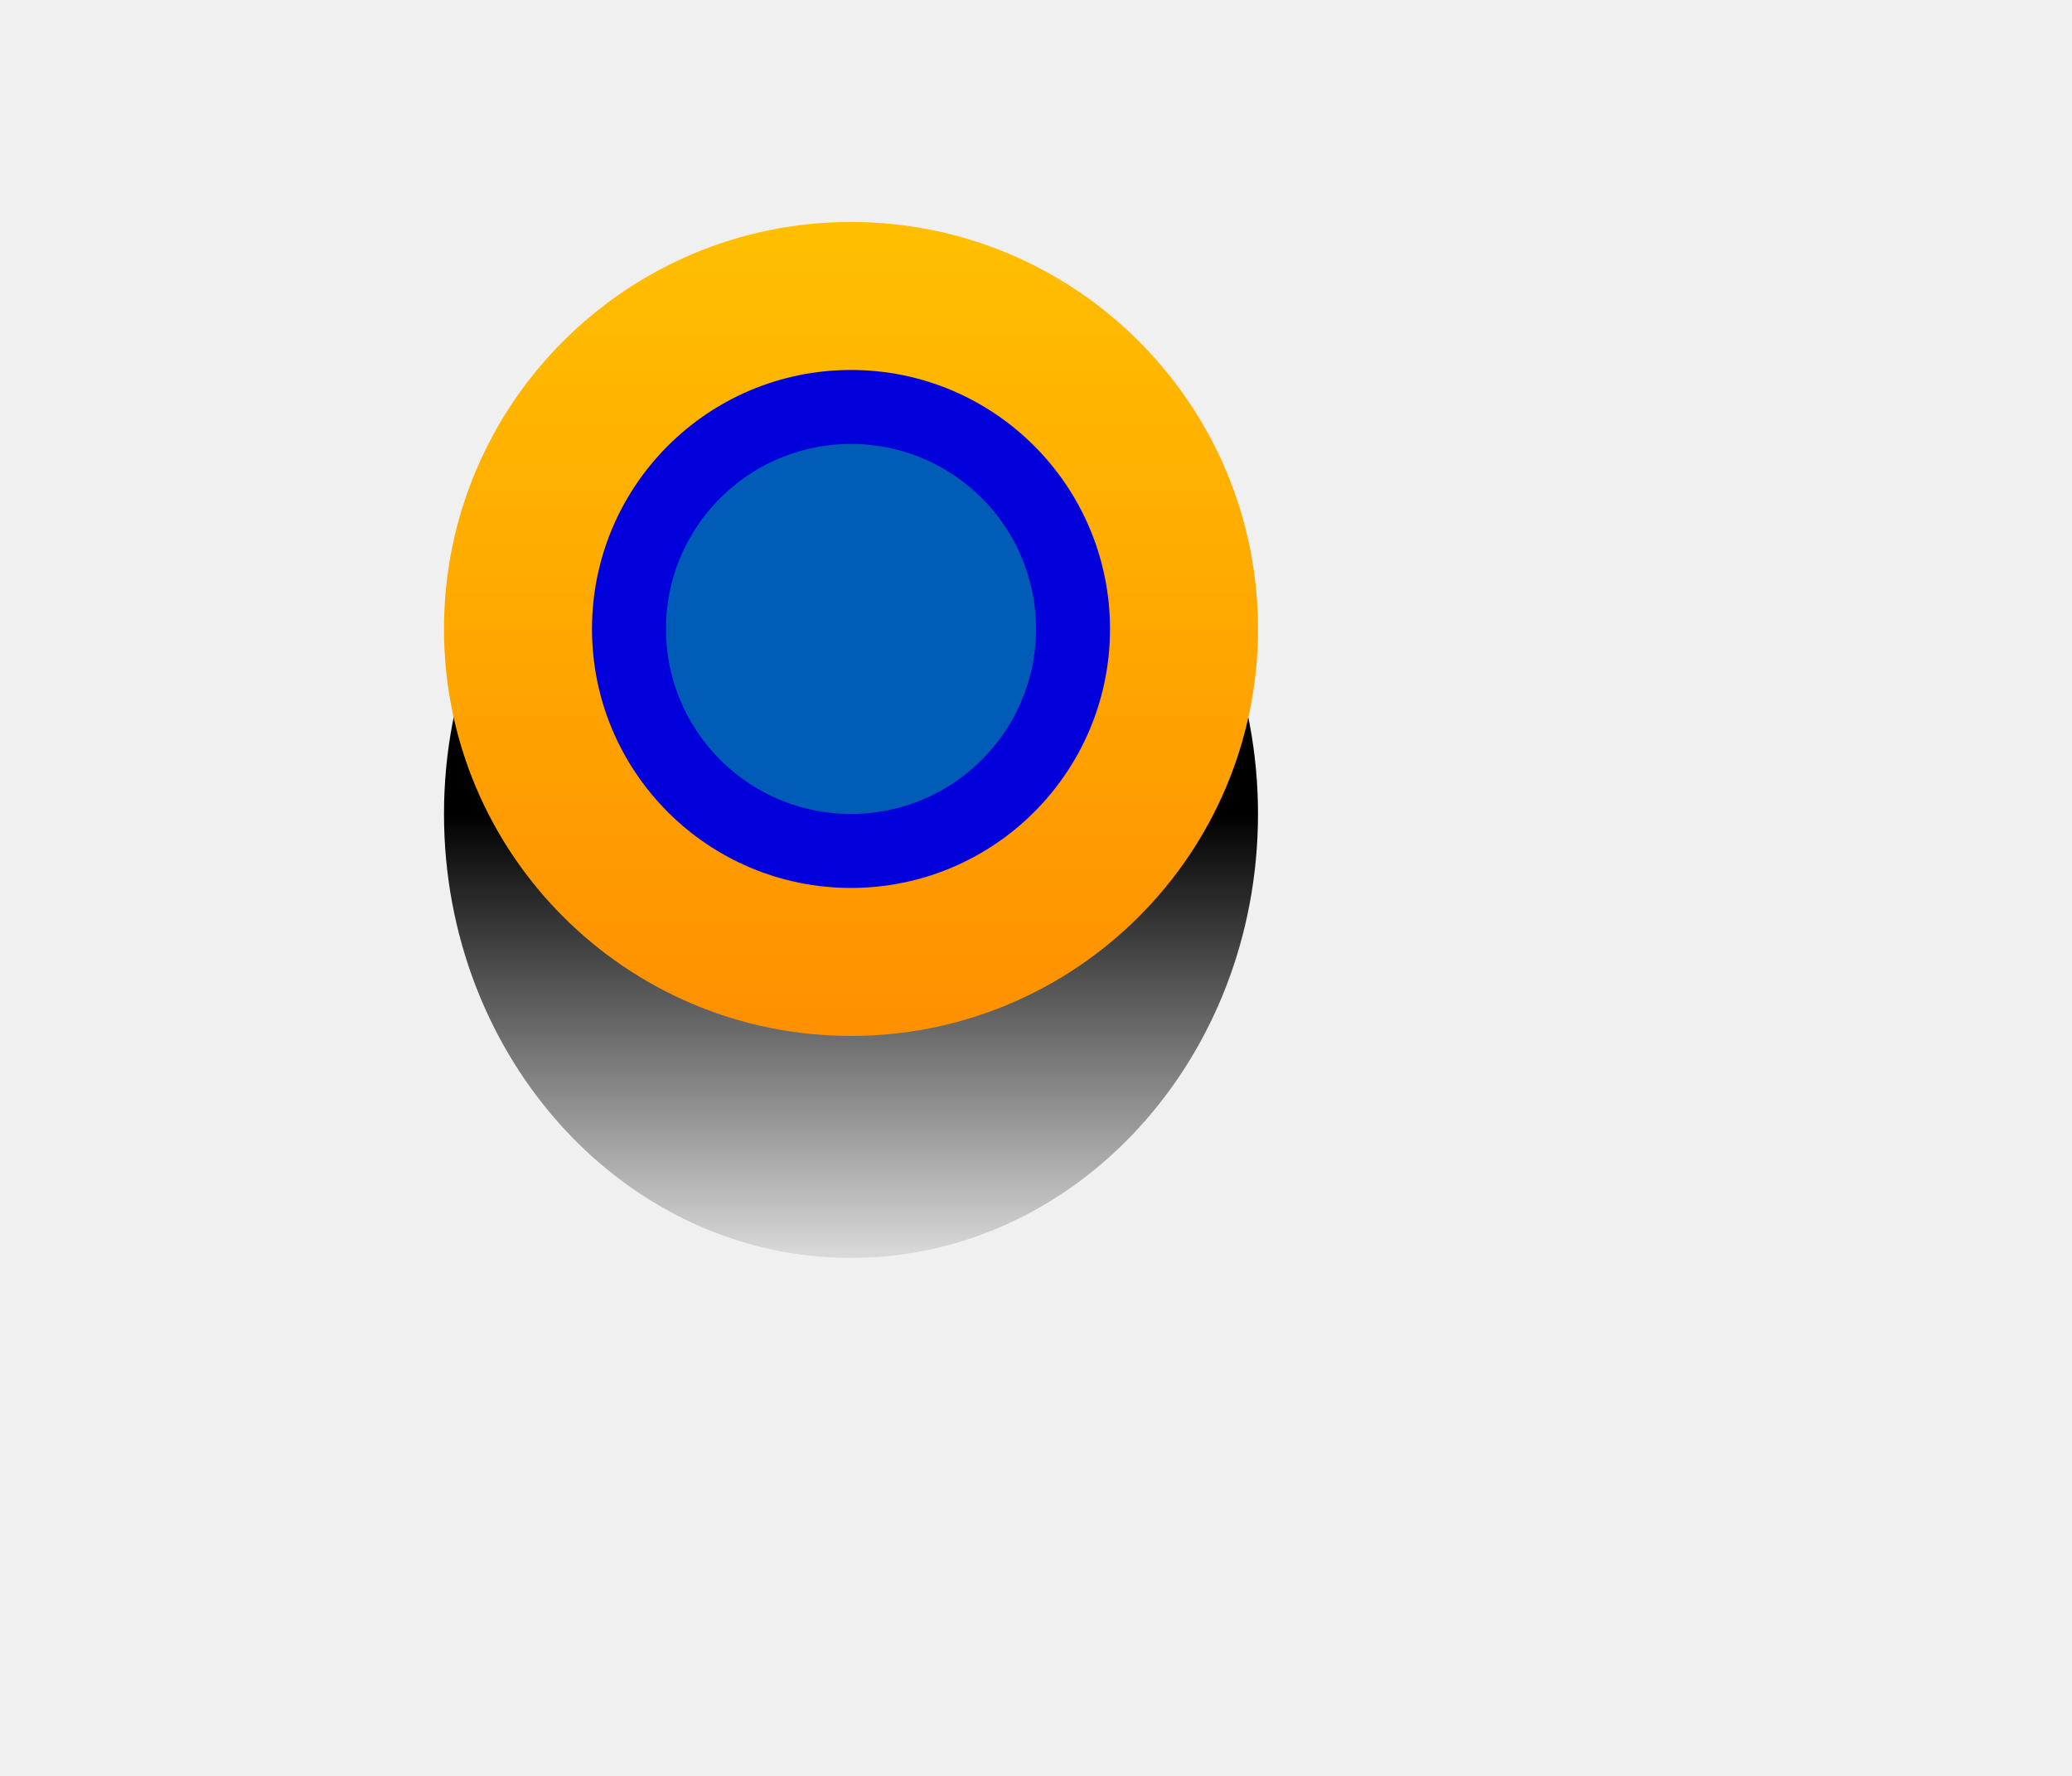
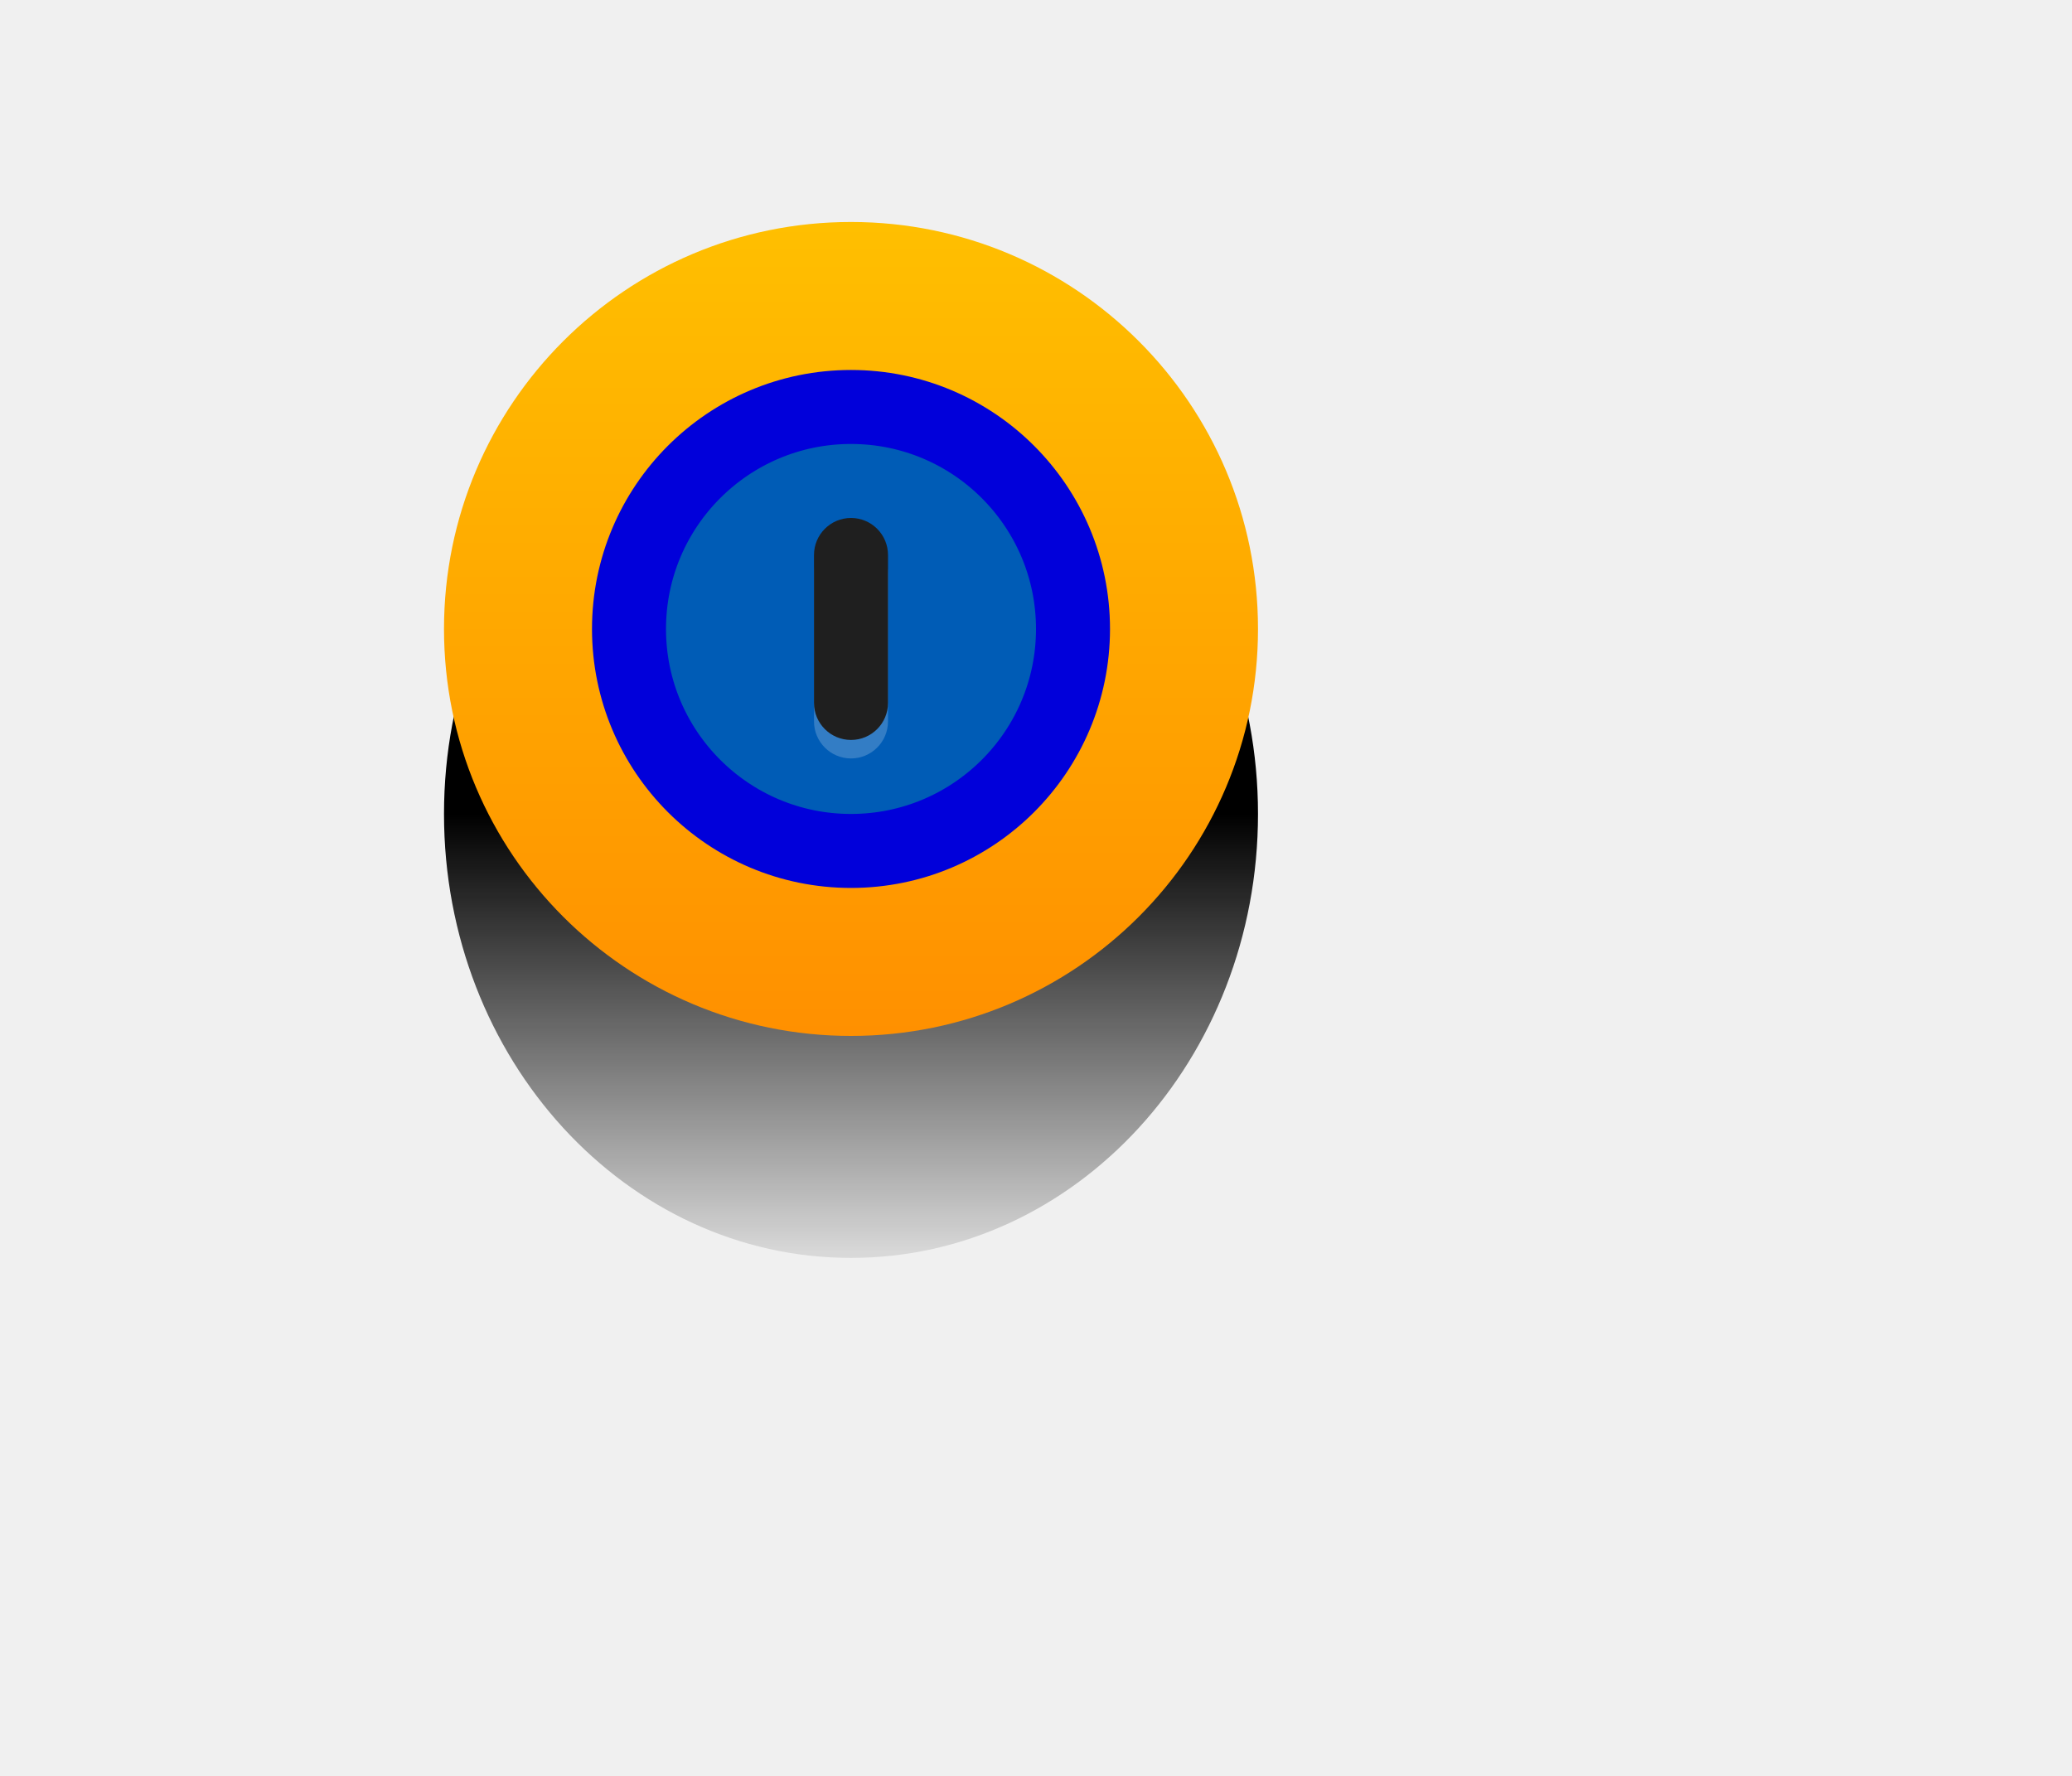
<svg xmlns="http://www.w3.org/2000/svg" width="28px" height="24px" viewBox="0 0 28 24" version="1.1">
  <defs>
    <linearGradient x1="50%" y1="50%" x2="50%" y2="100%" id="linearGradient-1">
      <stop stop-color="#000000" offset="0%" />
      <stop stop-color="#000000" stop-opacity="0.088" offset="100%" />
    </linearGradient>
    <linearGradient x1="50%" y1="0%" x2="50%" y2="100%" id="linearGradient-2">
      <stop stop-color="#FFBF00" offset="0%" />
      <stop stop-color="#FF9000" offset="100%" />
    </linearGradient>
  </defs>
  <g id="bmpTS00153" stroke="none" stroke-width="1" fill="none" fill-rule="evenodd">
    <ellipse id="Oval-Copy" fill="url(#linearGradient-1)" cx="11.5" cy="11" rx="5.5" ry="6" />
    <circle id="Oval" fill="url(#linearGradient-2)" cx="11.5" cy="8.5" r="5.5" />
    <circle id="Oval" stroke="#0100DA" fill="#005CB6" cx="11.5" cy="8.5" r="3" />
+     <g id="Group-3" transform="translate(11, 7)">
+       <path d="M-0.5,1.25 L1.5,1.25 C1.776,1.25 2,1.474 2,1.75 C2,2.026 1.776,2.25 1.5,2.25 L-0.5,2.25 C-0.776,2.25 -1,2.026 -1,1.75 C-1,1.474 -0.776,1.25 -0.5,1.25 Z" id="Rectangle" fill-opacity="0.2" fill="#FFFFFF" transform="translate(0.5, 1.75) rotate(-90) translate(-0.5, -1.75) " />
+       <path d="M-0.5,1 L1.5,1 C1.776,1 2,1.224 2,1.5 C2,1.776 1.776,2 1.5,2 L-0.5,2 C-0.776,2 -1,1.776 -1,1.5 C-1,1.224 -0.776,1 -0.5,1 Z" id="Rectangle-Copy" fill="#1F1F1F" transform="translate(0.5, 1.5) rotate(-90) translate(-0.5, -1.5) " />
+     </g>
  </g>
</svg>
